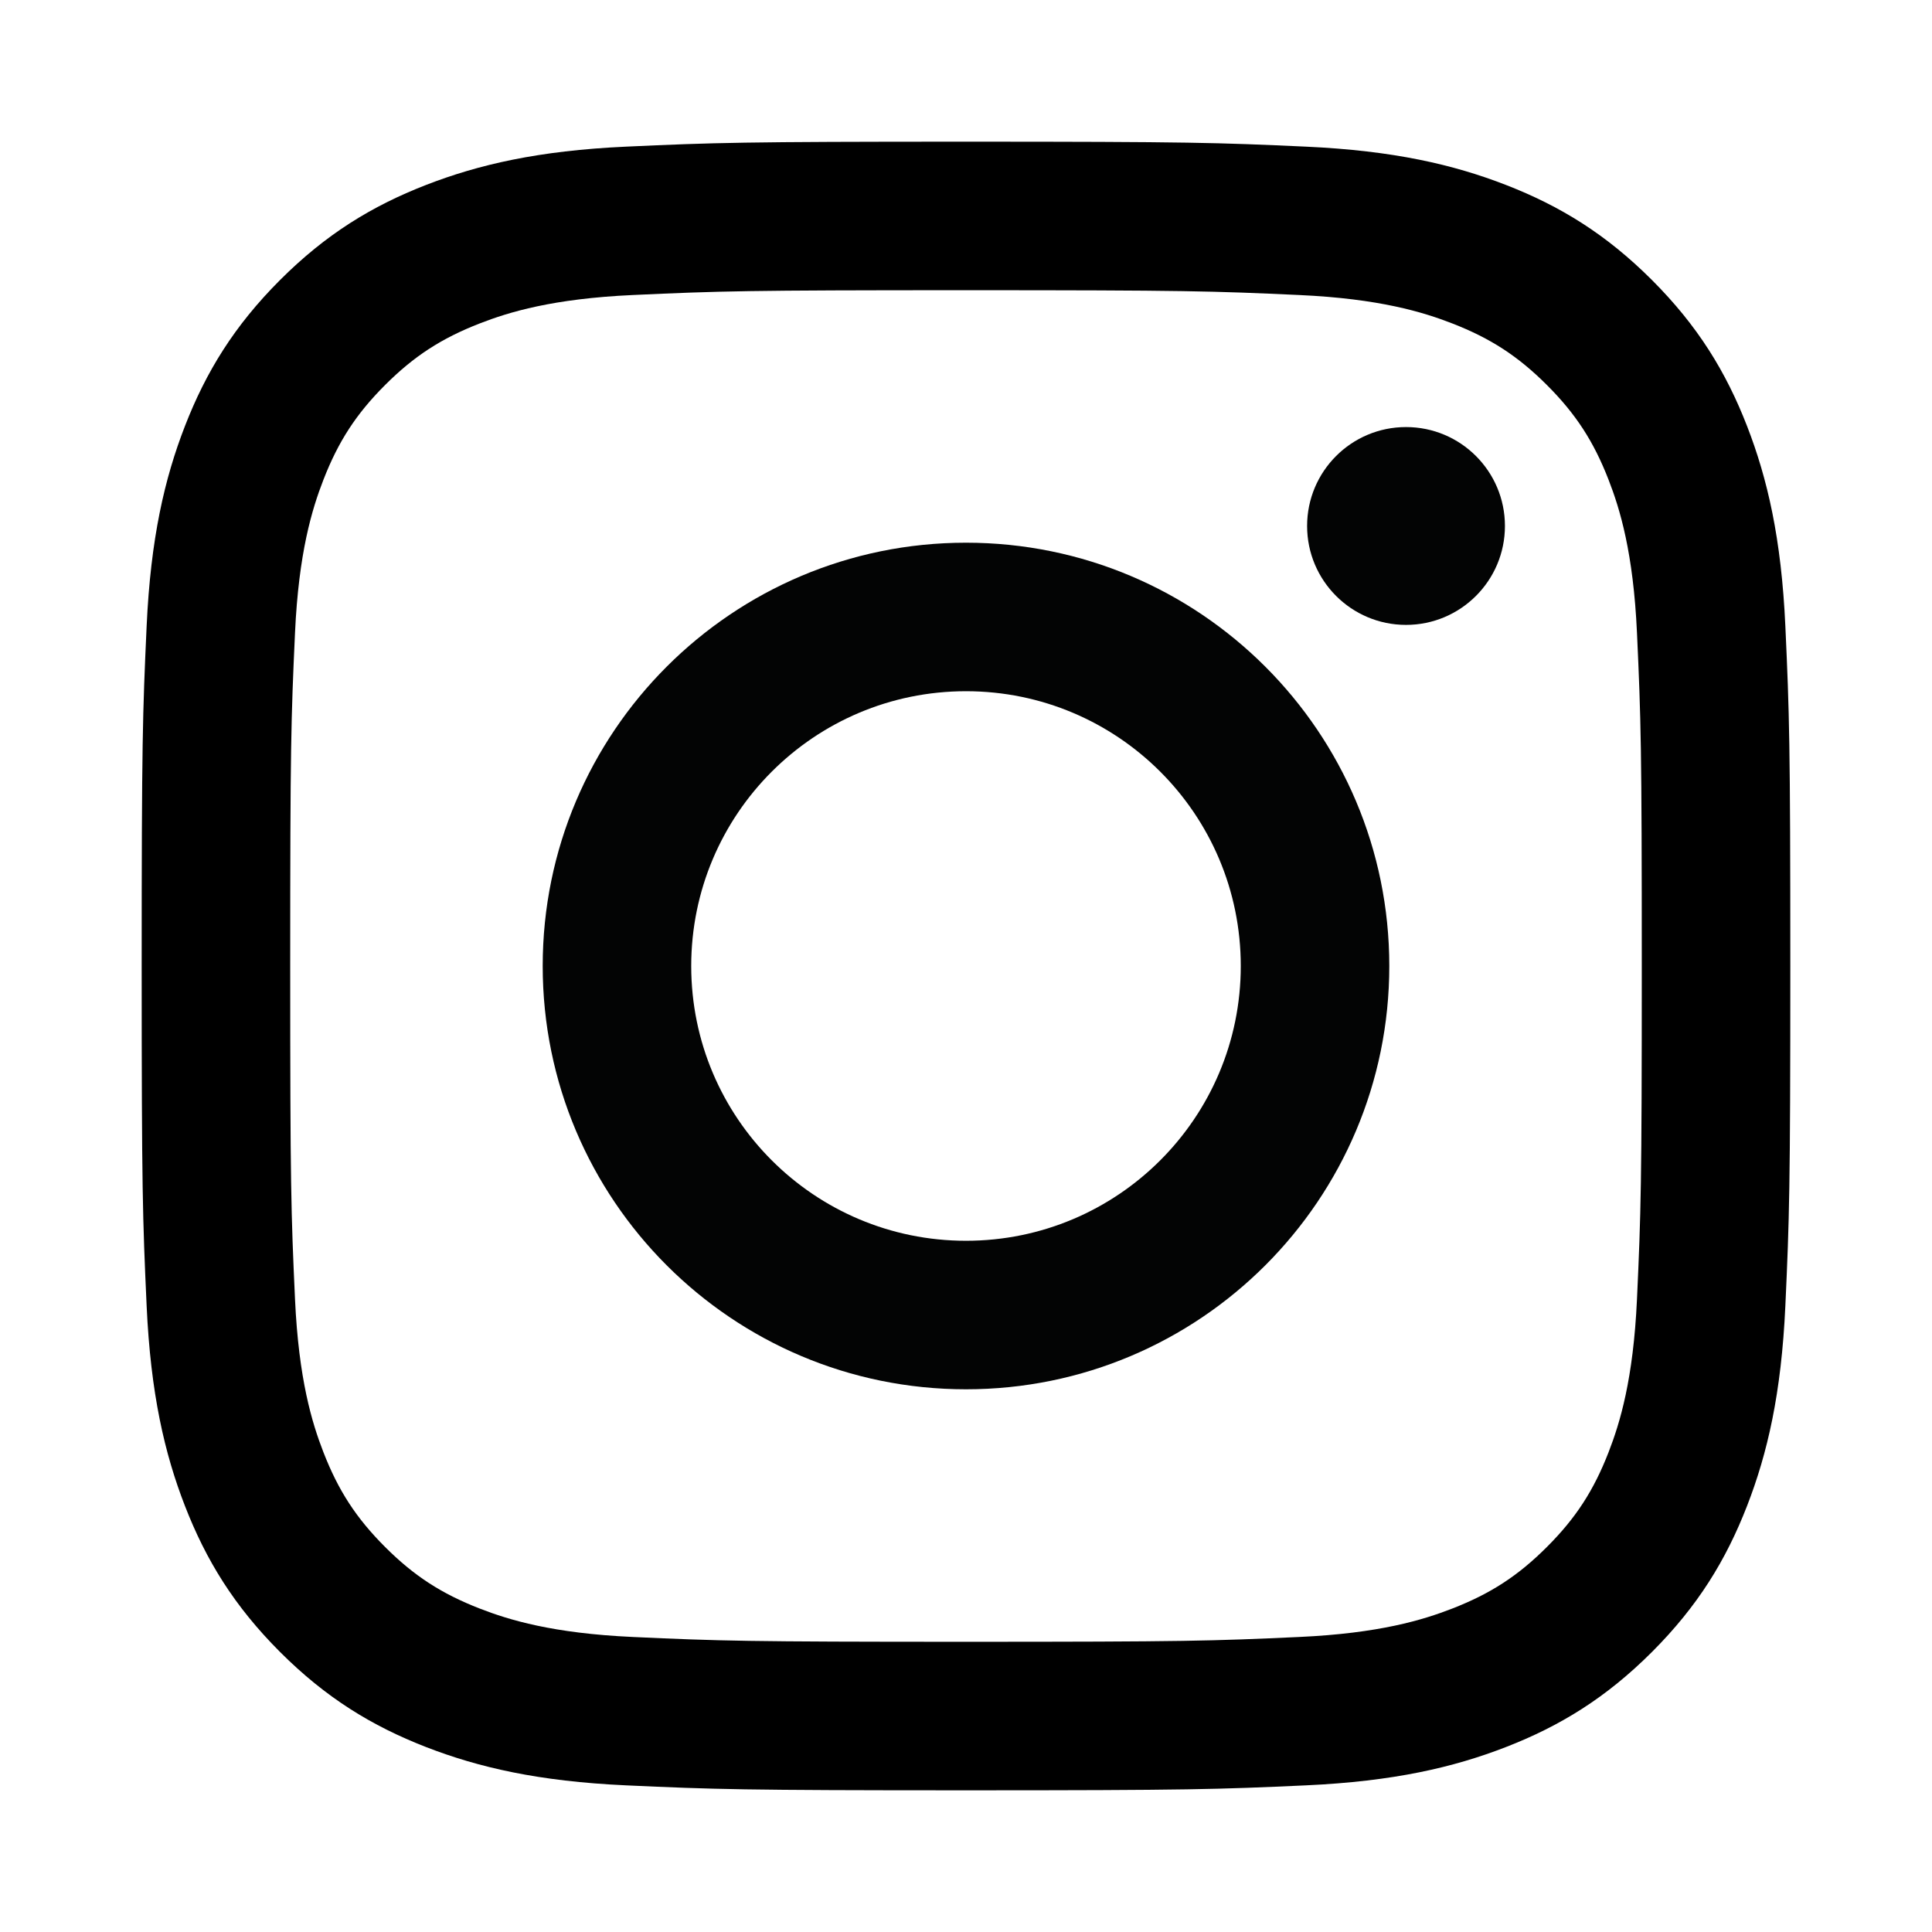
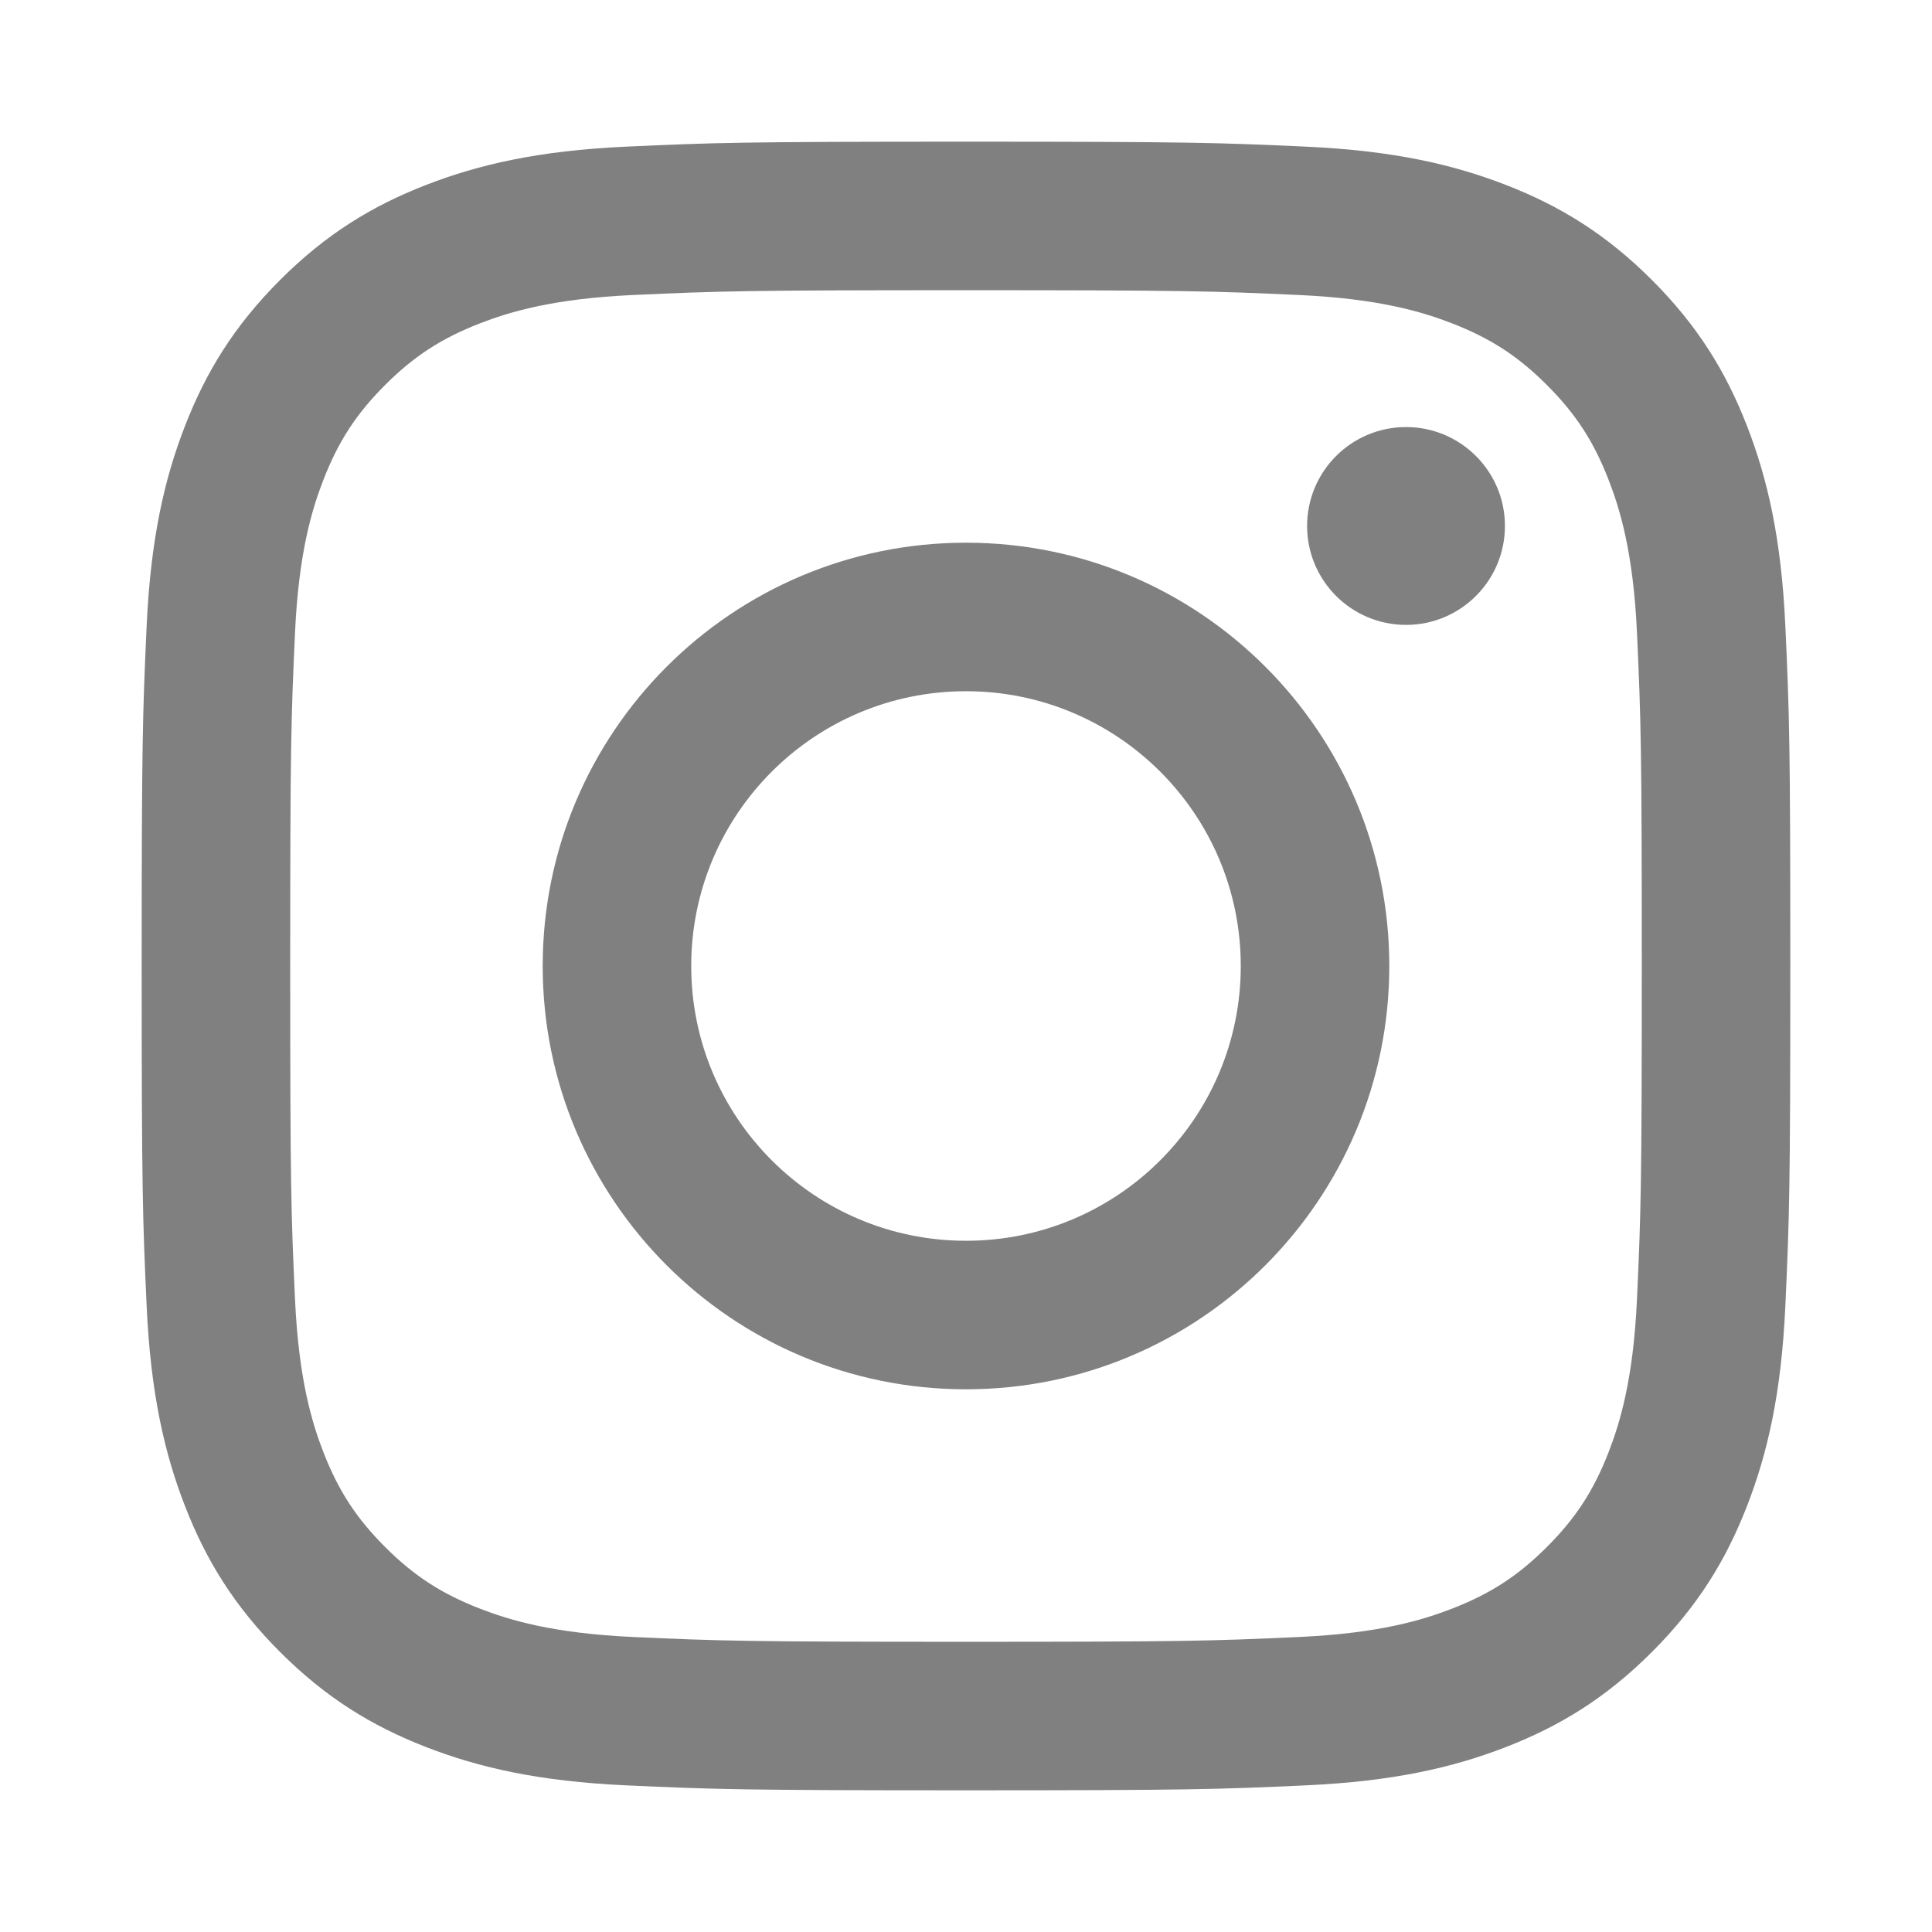
- <svg xmlns="http://www.w3.org/2000/svg" height="100%" style="fill-rule:evenodd;clip-rule:evenodd;stroke-linejoin:round;stroke-miterlimit:2;" version="1.1" viewBox="0 0 600 600" width="100%" xml:space="preserve">
+ <svg xmlns="http://www.w3.org/2000/svg" height="100%" style="fill-rule:evenodd;clip-rule:evenodd;stroke-linejoin:round;stroke-miterlimit:2; fill:#808080" version="1.1" viewBox="0 0 600 600" width="100%" xml:space="preserve">
  <g transform="matrix(1.01619,0,0,1.01619,44,43.8384)">
    <path d="M251.921,0.159C183.503,0.159 174.924,0.449 148.054,1.675C121.24,2.899 102.927,7.157 86.902,13.385C70.336,19.823 56.287,28.437 42.282,42.442C28.277,56.447 19.663,70.496 13.225,87.062C6.997,103.086 2.739,121.399 1.515,148.213C0.289,175.083 0,183.662 0,252.08C0,320.497 0.289,329.076 1.515,355.946C2.739,382.76 6.997,401.073 13.225,417.097C19.663,433.663 28.277,447.712 42.282,461.718C56.287,475.723 70.336,484.337 86.902,490.775C102.927,497.002 121.24,501.261 148.054,502.484C174.924,503.71 183.503,504 251.921,504C320.338,504 328.917,503.71 355.787,502.484C382.601,501.261 400.914,497.002 416.938,490.775C433.504,484.337 447.553,475.723 461.559,461.718C475.564,447.712 484.178,433.663 490.616,417.097C496.843,401.073 501.102,382.76 502.325,355.946C503.551,329.076 503.841,320.497 503.841,252.08C503.841,183.662 503.551,175.083 502.325,148.213C501.102,121.399 496.843,103.086 490.616,87.062C484.178,70.496 475.564,56.447 461.559,42.442C447.553,28.437 433.504,19.823 416.938,13.385C400.914,7.157 382.601,2.899 355.787,1.675C328.917,0.449 320.338,0.159 251.921,0.159ZM251.921,45.551C319.186,45.551 327.154,45.807 353.718,47.019C378.28,48.14 391.619,52.244 400.496,55.693C412.255,60.263 420.647,65.723 429.462,74.538C438.278,83.353 443.737,91.746 448.307,103.504C451.757,112.381 455.861,125.72 456.981,150.282C458.193,176.846 458.45,184.814 458.45,252.08C458.45,319.345 458.193,327.313 456.981,353.877C455.861,378.439 451.757,391.778 448.307,400.655C443.737,412.414 438.278,420.806 429.462,429.621C420.647,438.437 412.255,443.896 400.496,448.466C391.619,451.916 378.28,456.02 353.718,457.14C327.158,458.352 319.191,458.609 251.921,458.609C184.65,458.609 176.684,458.352 150.123,457.14C125.561,456.02 112.222,451.916 103.345,448.466C91.586,443.896 83.194,438.437 74.378,429.621C65.563,420.806 60.103,412.414 55.534,400.655C52.084,391.778 47.98,378.439 46.859,353.877C45.647,327.313 45.391,319.345 45.391,252.08C45.391,184.814 45.647,176.846 46.859,150.282C47.98,125.72 52.084,112.381 55.534,103.504C60.103,91.746 65.563,83.353 74.378,74.538C83.194,65.723 91.586,60.263 103.345,55.693C112.222,52.244 125.561,48.14 150.123,47.019C176.687,45.807 184.655,45.551 251.921,45.551Z" style="fill-rule:nonzero;" />
-     <path d="M251.921,336.053C205.543,336.053 167.947,298.457 167.947,252.08C167.947,205.702 205.543,168.106 251.921,168.106C298.298,168.106 335.894,205.702 335.894,252.08C335.894,298.457 298.298,336.053 251.921,336.053ZM251.921,122.715C180.474,122.715 122.556,180.633 122.556,252.08C122.556,323.526 180.474,381.444 251.921,381.444C323.367,381.444 381.285,323.526 381.285,252.08C381.285,180.633 323.367,122.715 251.921,122.715Z" style="fill:rgb(3,4,4);fill-rule:nonzero;" />
-     <path d="M416.627,117.604C416.627,134.3 403.092,147.834 386.396,147.834C369.701,147.834 356.166,134.3 356.166,117.604C356.166,100.908 369.701,87.374 386.396,87.374C403.092,87.374 416.627,100.908 416.627,117.604Z" style="fill:rgb(3,4,4);fill-rule:nonzero;" />
+     <path d="M251.921,336.053C205.543,336.053 167.947,298.457 167.947,252.08C167.947,205.702 205.543,168.106 251.921,168.106C298.298,168.106 335.894,205.702 335.894,252.08C335.894,298.457 298.298,336.053 251.921,336.053ZM251.921,122.715C180.474,122.715 122.556,180.633 122.556,252.08C122.556,323.526 180.474,381.444 251.921,381.444C323.367,381.444 381.285,323.526 381.285,252.08C381.285,180.633 323.367,122.715 251.921,122.715Z" style="fill:#808080 ;fill-rule:nonzero;" />
+     <path d="M416.627,117.604C416.627,134.3 403.092,147.834 386.396,147.834C369.701,147.834 356.166,134.3 356.166,117.604C356.166,100.908 369.701,87.374 386.396,87.374C403.092,87.374 416.627,100.908 416.627,117.604Z" style="fill:#808080;fill-rule:nonzero;" />
  </g>
</svg>
